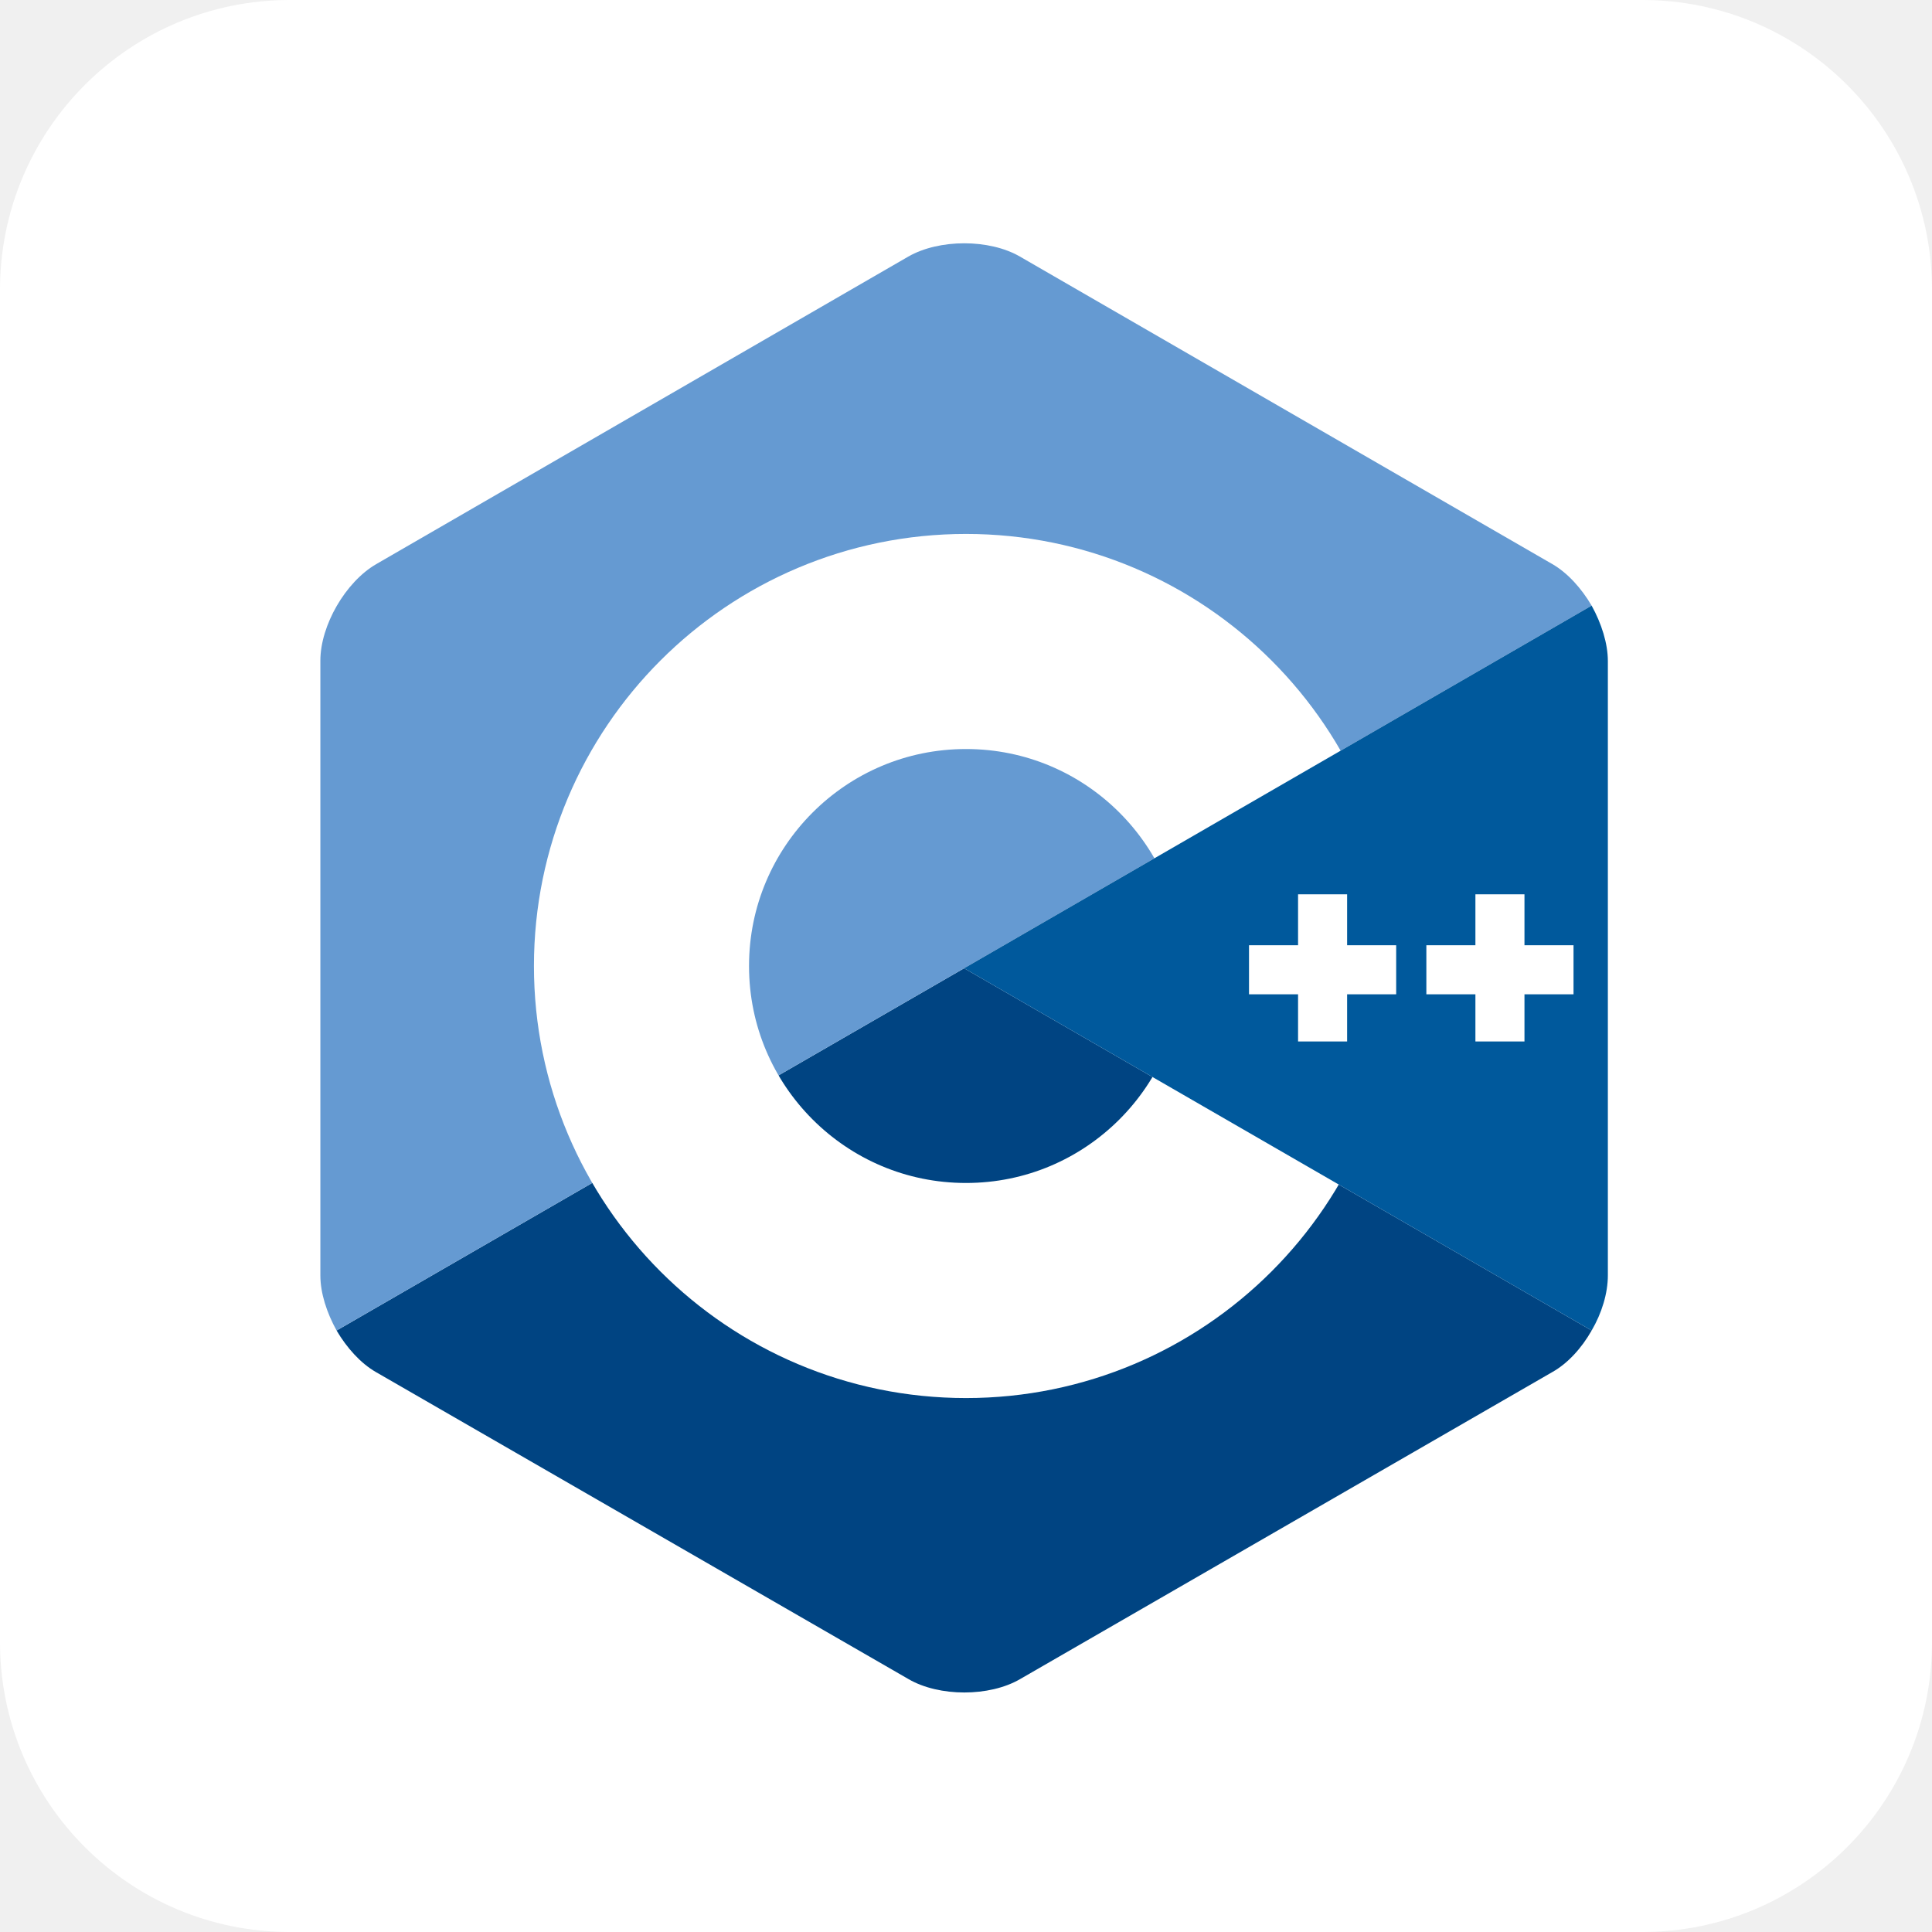
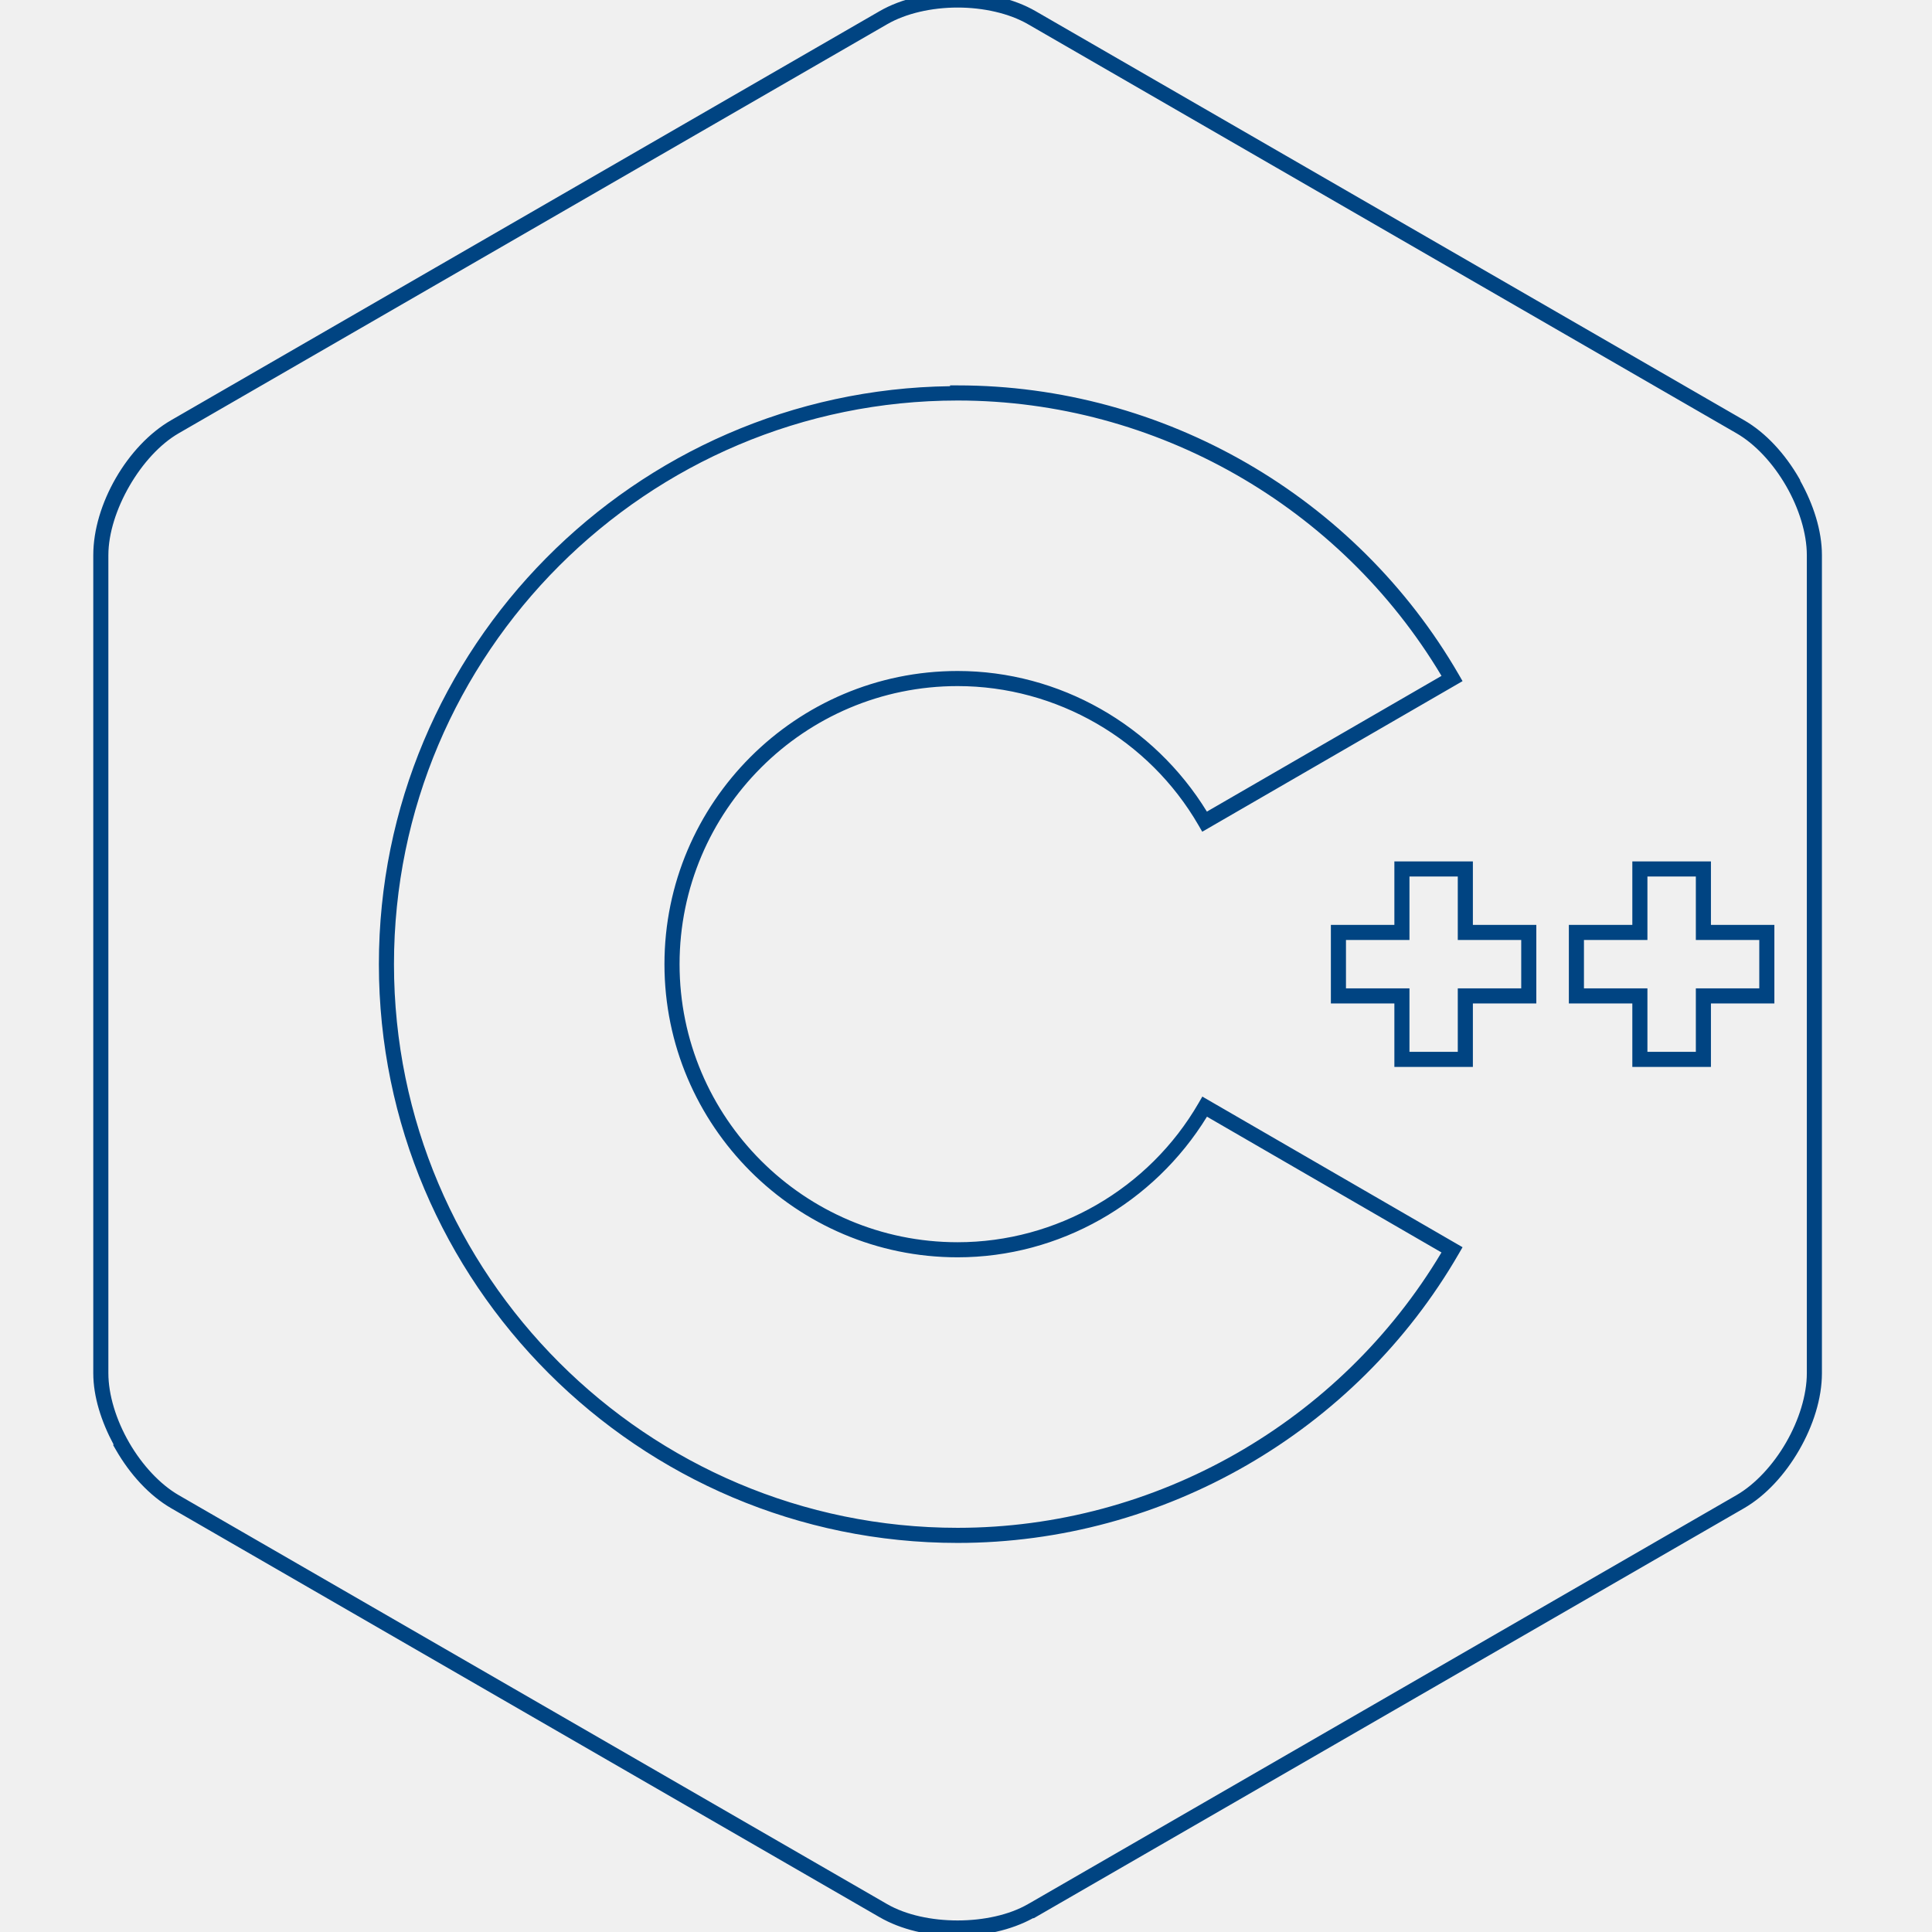
- <svg xmlns="http://www.w3.org/2000/svg" aria-label="C++" role="img" viewBox="0 0 512 512">
-   <rect width="512" height="512" rx="15%" fill="#fff" />
-   <path fill="#004482" d="M270.3 445l141.1-81.4c4.1-2.3 7.8-6.4 10.4-11l-166.3-96-166.3 96c2.7 4.6 6.4 8.7 10.4 11L240.8 445c8.1 4.7 21.4 4.7 29.5 0z" />
-   <path fill="#659AD2" d="M421.8 160.5c-2.7-4.6-6.4-8.7-10.4-11L270.3 68c-8.1-4.7-21.4-4.7-29.6 0l-141 81.5c-8.1 4.7-14.8 16.2-14.8 25.6V338c0 4.7 1.7 9.9 4.3 14.6l166.3-96 166.3-96.1z" />
-   <circle cx="256" cy="256" r="86" fill="none" stroke="#fff" stroke-width="57" />
-   <path fill="#00599C" d="M421.8 352.6c2.7-4.6 4.3-9.9 4.3-14.6V175.2c0-4.7-1.7-10-4.3-14.7l-166.3 96.1 166.3 96z" />
-   <path stroke="#fff" stroke-width="13" d="M350.5 237 v39 M331,257 h39  M397.5 237 v39 M378,257 h39" />
+ <svg xmlns="http://www.w3.org/2000/svg" viewBox="0 0 128 128">
+   <path fill="#004482" d="M63.443-.5c-1.855 0-3.712.398-5.166 1.238L11.344 27.836c-2.91 1.676-5.164 5.587-5.164 8.943v54.198c0 1.558.534 3.212 1.347 4.728l-.033.033.192.332c.926 1.607 2.204 3.015 3.658 3.856l46.931 27.094c2.857 1.65 7.252 1.66 10.163.066h.056l.113-.066 46.936-27.094c1.454-.84 2.729-2.25 3.656-3.856.927-1.606 1.508-3.413 1.508-5.093V36.779c0-1.624-.563-3.366-1.441-4.935v-.04l-.067-.113v-.002c-.927-1.609-2.201-3.017-3.656-3.853L68.609.738C67.155-.102 65.3-.5 63.443-.5zm0 1c1.71 0 3.417.383 4.666 1.105l46.934 27.098c1.246.716 2.43 2 3.283 3.479l.006.007v.002c.854 1.48 1.375 3.149 1.375 4.588v54.198c0 1.445-.521 3.114-1.375 4.593-.854 1.48-2.04 2.767-3.289 3.489l-46.818 27.027h-.002l-.116.066c-2.497 1.444-6.833 1.444-9.332 0L11.844 99.06c-1.245-.72-2.425-1.999-3.278-3.47l-.011-.02C7.7 94.088 7.18 92.42 7.18 90.976V36.779c0-2.884 2.165-6.636 4.664-8.076L58.777 1.605C60.027.883 61.734.5 63.443.5zm-.498 25.033v.053c-20.903.276-37.843 17.326-37.843 38.293 0 21.138 17.205 38.344 38.343 38.344 13.645 0 26.368-7.342 33.203-19.16l.25-.432-17.24-9.979-.25.432c-3.29 5.685-9.407 9.217-15.963 9.217-10.161 0-18.422-8.26-18.422-18.422 0-10.163 8.262-18.424 18.422-18.424 6.55 0 12.674 3.536 15.957 9.217l.25.432 17.246-9.977-.25-.434c-6.84-11.819-19.558-19.16-33.203-19.16h-.5zm.5 1.002h.03c13.106.01 25.315 6.999 32.029 18.244L79.96 53.771c-3.52-5.734-9.776-9.316-16.516-9.316-10.703 0-19.422 8.719-19.422 19.424S52.741 83.3 63.445 83.3c6.744 0 12.994-3.58 16.52-9.317l15.537 8.995c-6.715 11.252-18.94 18.244-32.057 18.244-20.595 0-37.343-16.748-37.343-37.344S42.85 26.535 63.445 26.535zM92.381 57.07v4.207h-4.207v5.203h4.207v4.207h5.201V66.48h4.203v-5.203h-4.203V57.07h-5.201zm15.765 0v4.207h-4.205v5.203h4.205v4.207h5.208V66.48h4.203v-5.203h-4.203V57.07h-5.208zm-14.765 1h3.201v4.207h4.203v3.203h-4.203v4.207h-3.201V65.48h-4.207v-3.203h4.207V58.07zm15.765 0h3.208v4.207h4.203v3.203h-4.203v4.207h-3.208V65.48h-4.205v-3.203h4.205V58.07z" />
</svg>
